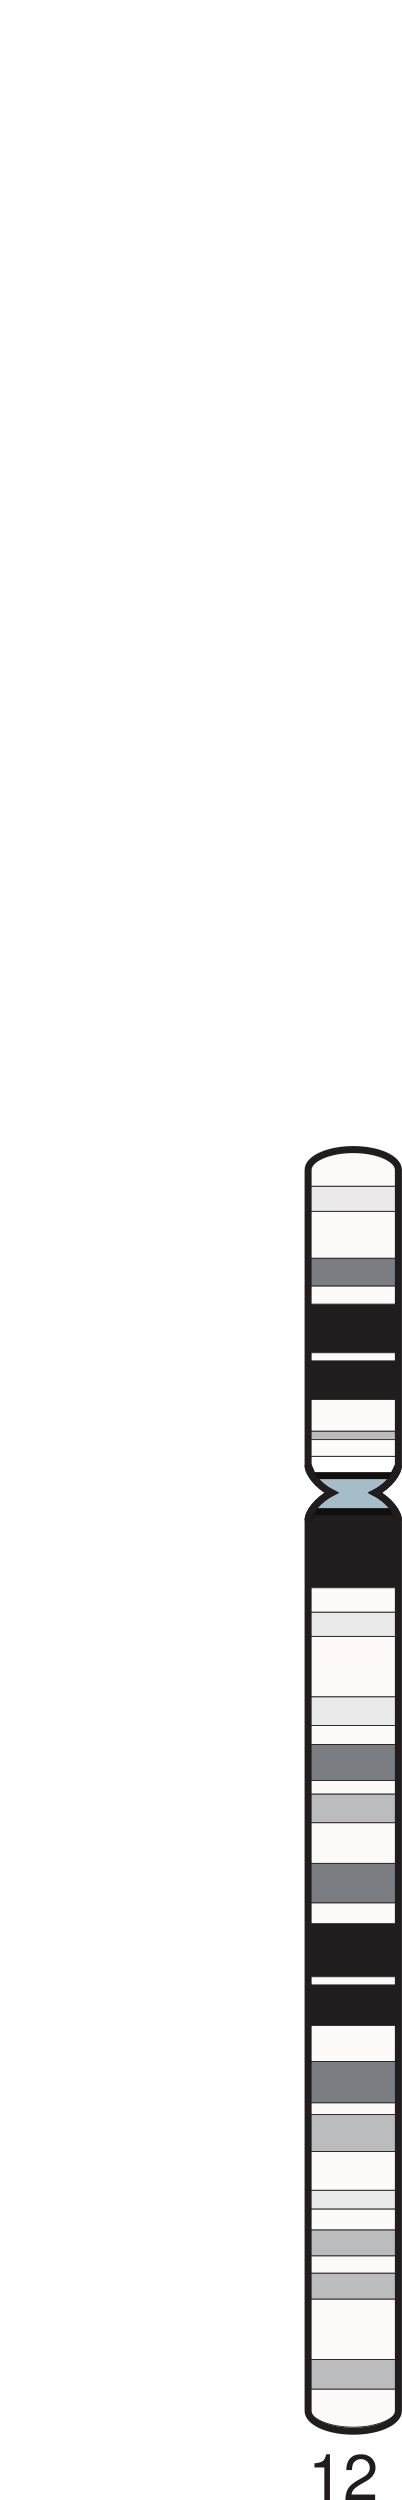
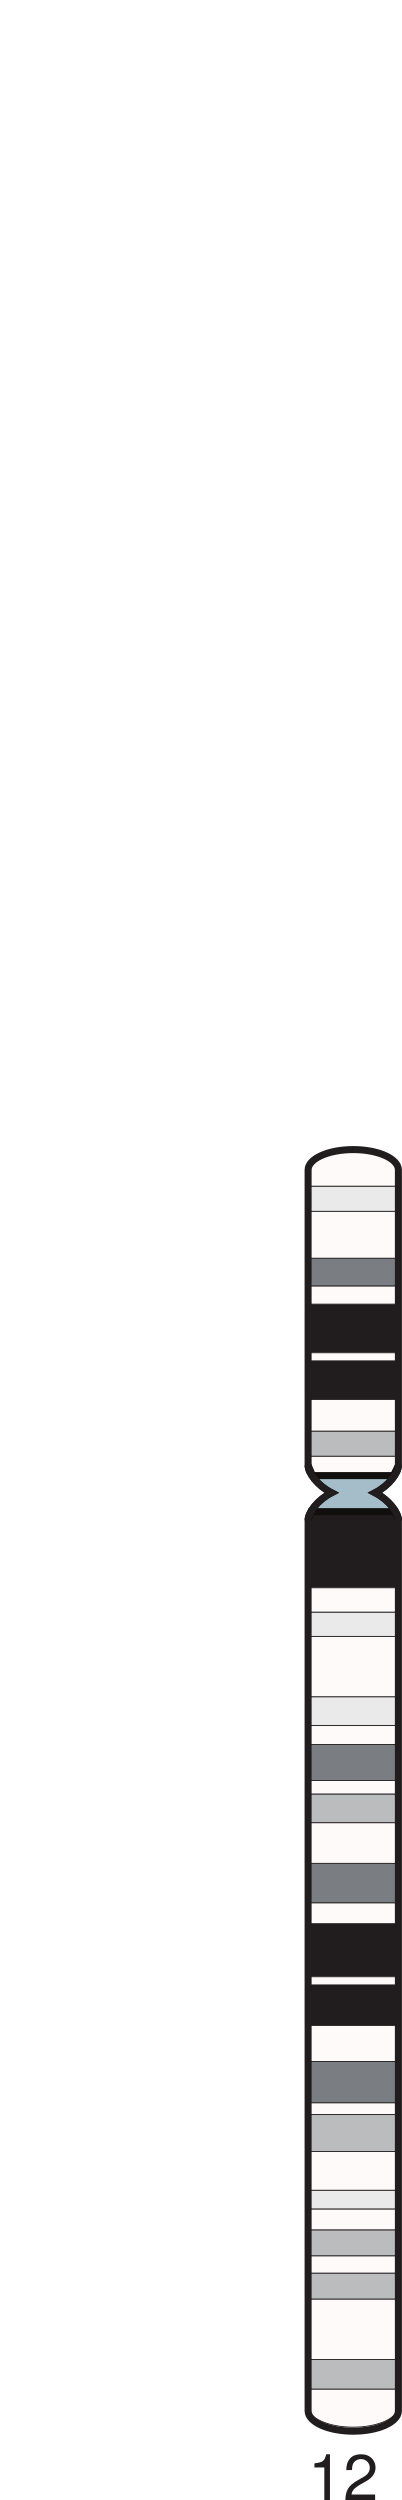
<svg xmlns="http://www.w3.org/2000/svg" contentScriptType="text/ecmascript" zoomAndPan="magnify" contentStyleType="text/css" preserveAspectRatio="xMidYMid meet" version="1.0">
  <g id="chromosome12" title="Chromosome 12">
    <path style="fill:#211c1d;fill-opacity:1;fill-rule:nonzero;stroke:none" id="12q12" d="m 35.058,180.717 10.296,0.0 0.0,-8.506 -10.296,-0.0 0.0,8.506 z " />
    <path style="fill:#211c1d;fill-opacity:1;fill-rule:nonzero;stroke:none" id="12p12.3" d="m 35.058,153.966 10.296,0.0 0.0,-5.535 -10.296,-0.0 0.0,5.535 z " />
    <path style="fill:#211c1d;fill-opacity:1;fill-rule:nonzero;stroke:none" id="12p12.1" d="m 35.058,159.294 10.296,0.0 0.0,-4.407 -10.296,-0.0 0.0,4.407 z " />
    <path style="fill:#211c1d;fill-opacity:1;fill-rule:nonzero;stroke:none" id="12q21.31" d="m 35.058,224.992 10.296,0.0 0.0,-6.047 -10.296,-0.0 0.0,6.047 z " />
    <path style="fill:#211c1d;fill-opacity:1;fill-rule:nonzero;stroke:none" id="12q21.33" d="m 35.058,230.529 10.296,0.0 0.0,-4.614 -10.296,-0.0 0.0,4.614 z " />
    <path style="fill:#7a7e82;fill-opacity:1;fill-rule:nonzero;stroke:none" id="12p13.2" d="m 35.058,146.381 10.296,0.0 0.0,-3.177 -10.296,-0.0 0.0,3.177 z " />
    <path style="fill:none;stroke:#211c1d;stroke-width:0.1;stroke-linecap:butt;stroke-linejoin:miter;stroke-miterlimit:4;stroke-opacity:1;stroke-dasharray:none" id="12p13.2-o" d="m 35.058,146.381 10.296,0.0 0.0,-3.177 -10.296,-0.0 0.0,3.177 z " />
    <path style="fill:#7a7e82;fill-opacity:1;fill-rule:nonzero;stroke:none" id="12q14.1" d="m 35.058,202.651 10.296,0.0 0.0,-4.101 -10.296,-0.0 0.0,4.101 z " />
    <path style="fill:none;stroke:#211c1d;stroke-width:0.1;stroke-linecap:butt;stroke-linejoin:miter;stroke-miterlimit:4;stroke-opacity:1;stroke-dasharray:none" id="12q14.1-o" d="m 35.058,202.651 10.296,0.0 0.0,-4.101 -10.296,-0.0 0.0,4.101 z " />
    <path style="fill:#7a7e82;fill-opacity:1;fill-rule:nonzero;stroke:none" id="12q21.1" d="m 35.058,216.588 10.296,0.0 0.0,-4.509 -10.296,-0.0 0.0,4.509 z " />
    <path style="fill:none;stroke:#211c1d;stroke-width:0.1;stroke-linecap:butt;stroke-linejoin:miter;stroke-miterlimit:4;stroke-opacity:1;stroke-dasharray:none" id="12q21.1-o" d="m 35.058,216.588 10.296,0.0 0.0,-4.509 -10.296,-0.0 0.0,4.509 z " />
    <path style="fill:#7a7e82;fill-opacity:1;fill-rule:nonzero;stroke:none" id="12q23.1" d="m 35.058,239.345 10.296,0.0 0.0,-4.717 -10.296,-0.0 0.0,4.717 z " />
    <path style="fill:none;stroke:#211c1d;stroke-width:0.1;stroke-linecap:butt;stroke-linejoin:miter;stroke-miterlimit:4;stroke-opacity:1;stroke-dasharray:none" id="12q23.1-o" d="m 35.058,239.345 10.296,0.0 0.0,-4.717 -10.296,-0.0 0.0,4.717 z " />
    <path style="fill:#e9eae9;fill-opacity:1;fill-rule:nonzero;stroke:none" id="12q13.12" d="m 35.058,186.252 10.296,0.0 0.0,-2.768 -10.296,-0.0 0.0,2.768 z " />
    <path style="fill:none;stroke:#211c1d;stroke-width:0.1;stroke-linecap:butt;stroke-linejoin:miter;stroke-miterlimit:4;stroke-opacity:1;stroke-dasharray:none" id="12q13.12-o" d="m 35.058,186.252 10.296,0.0 0.0,-2.768 -10.296,-0.0 0.0,2.768 z " />
    <path style="fill:#e9eae9;fill-opacity:1;fill-rule:nonzero;stroke:none" id="12p13.32" d="m 35.058,137.875 10.296,0.0 0.0,-2.87 -10.296,-0.0 0.0,2.87 z " />
    <path style="fill:none;stroke:#211c1d;stroke-width:0.1;stroke-linecap:butt;stroke-linejoin:miter;stroke-miterlimit:4;stroke-opacity:1;stroke-dasharray:none" id="12p13.32-o" d="m 35.058,137.875 10.296,0.0 0.0,-2.87 -10.296,-0.0 0.0,2.87 z " />
    <path style="fill:#e9eae9;fill-opacity:1;fill-rule:nonzero;stroke:none" id="12q13.2" d="m 35.058,196.398 10.296,0.0 0.0,-3.28 -10.296,-0.0 0.0,3.28 z " />
    <path style="fill:none;stroke:#211c1d;stroke-width:0.1;stroke-linecap:butt;stroke-linejoin:miter;stroke-miterlimit:4;stroke-opacity:1;stroke-dasharray:none" id="12q13.2-o" d="m 35.058,196.398 10.296,0.0 0.0,-3.28 -10.296,-0.0 0.0,3.28 z " />
    <path style="fill:#e9eae9;fill-opacity:1;fill-rule:nonzero;stroke:none" id="12q24.12" d="m 35.058,251.437 10.296,0.0 0.0,-2.153 -10.296,-0.0 0.0,2.153 z " />
    <path style="fill:none;stroke:#211c1d;stroke-width:0.1;stroke-linecap:butt;stroke-linejoin:miter;stroke-miterlimit:4;stroke-opacity:1;stroke-dasharray:none" id="12q24.12-o" d="m 35.058,251.437 10.296,0.0 0.0,-2.153 -10.296,-0.0 0.0,2.153 z " />
    <path style="fill:#bbbcbd;fill-opacity:1;fill-rule:nonzero;stroke:none" id="12p11.22" d="m 35.058,165.752 10.296,0.0 0.0,-2.87 -10.296,-0.0 0.0,2.87 z " />
    <path style="fill:none;stroke:#211c1d;stroke-width:0.1;stroke-linecap:butt;stroke-linejoin:miter;stroke-miterlimit:4;stroke-opacity:1;stroke-dasharray:none" id="12p11.22-o" d="m 35.058,165.752 10.296,0.0 0.0,-2.87 -10.296,-0.0 0.0,2.87 z " />
    <path style="fill:#bbbcbd;fill-opacity:1;fill-rule:nonzero;stroke:none" id="12q14.3" d="m 35.058,207.465 10.296,0.0 0.0,-3.279 -10.296,-0.0 0.0,3.279 z " />
    <path style="fill:none;stroke:#211c1d;stroke-width:0.1;stroke-linecap:butt;stroke-linejoin:miter;stroke-miterlimit:4;stroke-opacity:1;stroke-dasharray:none" id="12q14.3-o" d="m 35.058,207.465 10.296,0.0 0.0,-3.279 -10.296,-0.0 0.0,3.279 z " />
    <path style="fill:#bbbcbd;fill-opacity:1;fill-rule:nonzero;stroke:none" id="12q23.3" d="m 35.058,244.875 10.296,0.0 0.0,-4.199 -10.296,-0.0 0.0,4.199 z " />
    <path style="fill:none;stroke:#211c1d;stroke-width:0.1;stroke-linecap:butt;stroke-linejoin:miter;stroke-miterlimit:4;stroke-opacity:1;stroke-dasharray:none" id="12q23.3-o" d="m 35.058,244.875 10.296,0.0 0.0,-4.199 -10.296,-0.0 0.0,4.199 z " />
    <path style="fill:#bbbcbd;fill-opacity:1;fill-rule:nonzero;stroke:none" id="12q24.21" d="m 35.058,256.766 10.296,0.0 0.0,-2.973 -10.296,-0.0 0.0,2.973 z " />
    <path style="fill:none;stroke:#211c1d;stroke-width:0.1;stroke-linecap:butt;stroke-linejoin:miter;stroke-miterlimit:4;stroke-opacity:1;stroke-dasharray:none" id="12q24.21-o" d="m 35.058,256.766 10.296,0.0 0.0,-2.973 -10.296,-0.0 0.0,2.973 z " />
    <path style="fill:#bbbcbd;fill-opacity:1;fill-rule:nonzero;stroke:none" id="12q24.23" d="m 35.058,261.689 10.296,0.0 0.0,-2.974 -10.296,-0.0 0.0,2.974 z " />
    <path style="fill:none;stroke:#211c1d;stroke-width:0.1;stroke-linecap:butt;stroke-linejoin:miter;stroke-miterlimit:4;stroke-opacity:1;stroke-dasharray:none" id="12q24.23-o" d="m 35.058,261.689 10.296,0.0 0.0,-2.974 -10.296,-0.0 0.0,2.974 z " />
    <path style="fill:#bbbcbd;fill-opacity:1;fill-rule:nonzero;stroke:none" id="12q24.32" d="m 35.058,271.935 10.296,0.0 0.0,-3.381 -10.296,-0.0 0.0,3.381 z " />
    <path style="fill:none;stroke:#211c1d;stroke-width:0.1;stroke-linecap:butt;stroke-linejoin:miter;stroke-miterlimit:4;stroke-opacity:1;stroke-dasharray:none" id="12q24.32-o" d="m 35.058,271.935 10.296,0.0 0.0,-3.381 -10.296,-0.0 0.0,3.381 z " />
    <path style="fill:#fffafa;stroke:#211c1d;stroke-width:0.1;stroke-linecap:butt;stroke-linejoin:miter;stroke-miterlimit:4;stroke-opacity:1;stroke-dasharray:none" id="12q24.13" d="m 35.058,253.793 10.296,0.0 0,-2.356 -10.296,-0.0 0,2.356 z " />
-     <path style="fill:#fffafa;stroke:#211c1d;stroke-width:0.1;stroke-linecap:butt;stroke-linejoin:miter;stroke-miterlimit:4;stroke-opacity:1;stroke-dasharray:none" id="12p11.21" d="m 35.058,163.853 10.296,0.0 0,1.899 -10.296,-0.0 0,-1.899 z " />
+     <path style="fill:#fffafa;stroke:#211c1d;stroke-width:0.1;stroke-linecap:butt;stroke-linejoin:miter;stroke-miterlimit:4;stroke-opacity:1;stroke-dasharray:none" id="12p11.21" d="m 35.058,167.651 10.296,0.0 0,-1.899 -10.296,-0.0 0,1.899 z " />
    <path style="fill:#fffafa;stroke:#211c1d;stroke-width:0.1;stroke-linecap:butt;stroke-linejoin:miter;stroke-miterlimit:4;stroke-opacity:1;stroke-dasharray:none" id="12q24.22" d="m 35.058,258.715 10.296,0.0 0,-1.949 -10.296,-0.0 0,1.949 z " />
    <path style="fill:#fffafa;stroke:#211c1d;stroke-width:0.1;stroke-linecap:butt;stroke-linejoin:miter;stroke-miterlimit:4;stroke-opacity:1;stroke-dasharray:none" id="12q21.32" d="m 35.058,225.914 10.296,0.0 0,-0.923 -10.296,-0.0 0,0.923 z " />
    <path style="fill:#fffafa;stroke:#211c1d;stroke-width:0.1;stroke-linecap:butt;stroke-linejoin:miter;stroke-miterlimit:4;stroke-opacity:1;stroke-dasharray:none" id="12q22" d="m 35.058,234.628 10.296,0.0 0,-4.099 -10.296,-0.0 0,4.099 z " />
    <path style="fill:#fffafa;stroke:#211c1d;stroke-width:0.1;stroke-linecap:butt;stroke-linejoin:miter;stroke-miterlimit:4;stroke-opacity:1;stroke-dasharray:none" id="12q21.2" d="m 35.058,218.944 10.296,0.0 0,-2.356 -10.296,-0.0 0,2.356 z " />
    <path style="fill:#fffafa;stroke:#211c1d;stroke-width:0.1;stroke-linecap:butt;stroke-linejoin:miter;stroke-miterlimit:4;stroke-opacity:1;stroke-dasharray:none" id="12q24.11" d="m 35.058,249.284 10.296,0.0 0,-4.409 -10.296,-0.0 0,4.409 z " />
    <path style="fill:#fffafa;stroke:#211c1d;stroke-width:0.1;stroke-linecap:butt;stroke-linejoin:miter;stroke-miterlimit:4;stroke-opacity:1;stroke-dasharray:none" id="12q14.2" d="m 35.058,204.186 10.296,0.0 0,-1.536 -10.296,-0.0 0,1.536 z " />
    <path style="fill:#fffafa;stroke:#211c1d;stroke-width:0.1;stroke-linecap:butt;stroke-linejoin:miter;stroke-miterlimit:4;stroke-opacity:1;stroke-dasharray:none" id="12q23.2" d="m 35.058,240.675 10.296,0.0 0,-1.331 -10.296,-0.0 0,1.331 z " />
    <path style="fill:#fffafa;stroke:#211c1d;stroke-width:0.1;stroke-linecap:butt;stroke-linejoin:miter;stroke-miterlimit:4;stroke-opacity:1;stroke-dasharray:none" id="12q15" d="m 35.058,212.079 10.296,0.0 0,-4.614 -10.296,-0.0 0,4.614 z " />
    <path style="fill:#fffafa;stroke:#211c1d;stroke-width:0.1;stroke-linecap:butt;stroke-linejoin:miter;stroke-miterlimit:4;stroke-opacity:1;stroke-dasharray:none" id="12q13.3" d="m 35.058,198.55 10.296,0.0 0,-2.152 -10.296,-0.0 0,2.152 z " />
    <path style="fill:#fffafa;stroke:#211c1d;stroke-width:0.1;stroke-linecap:butt;stroke-linejoin:miter;stroke-miterlimit:4;stroke-opacity:1;stroke-dasharray:none" id="12p13.31" d="m 35.058,143.204 10.296,0.0 0,-5.329 -10.296,-0.0 0,5.329 z " />
    <path style="fill:#fffafa;stroke:#211c1d;stroke-width:0.1;stroke-linecap:butt;stroke-linejoin:miter;stroke-miterlimit:4;stroke-opacity:1;stroke-dasharray:none" id="12p11.23" d="m 35.058,162.882 10.296,0.0 0,-3.588 -10.296,-0.0 0,3.588 z " />
    <path style="fill:#fffafa;stroke:#211c1d;stroke-width:0.1;stroke-linecap:butt;stroke-linejoin:miter;stroke-miterlimit:4;stroke-opacity:1;stroke-dasharray:none" id="12p13.1" d="m 35.058,148.431 10.296,0.0 0,-2.05 -10.296,-0.0 0,2.05 z " />
    <path style="fill:#fffafa;stroke:#211c1d;stroke-width:0.1;stroke-linecap:butt;stroke-linejoin:miter;stroke-miterlimit:4;stroke-opacity:1;stroke-dasharray:none" id="12q13.11" d="m 35.058,183.484 10.296,0.0 0,-2.768 -10.296,-0.0 0,2.768 z " />
    <path style="fill:#fffafa;stroke:#211c1d;stroke-width:0.1;stroke-linecap:butt;stroke-linejoin:miter;stroke-miterlimit:4;stroke-opacity:1;stroke-dasharray:none" id="12p12.2" d="m 35.058,154.887 10.296,0.0 0,-0.921 -10.296,-0.0 0,0.921 z " />
    <path style="fill:#fffafa;stroke:#211c1d;stroke-width:0.1;stroke-linecap:butt;stroke-linejoin:miter;stroke-miterlimit:4;stroke-opacity:1;stroke-dasharray:none" id="12q24.33" d="m 35.058,271.935 0.0,2 c 0.0,1.28 2.301,2.317 5.138,2.317 2.838,0.0 5.139,-1.038 5.139,-2.317  l 0.0,-2 -10.296,-0.0  z" />
    <path style="fill:#fffafa;stroke:#211c1d;stroke-width:0.1;stroke-linecap:butt;stroke-linejoin:miter;stroke-miterlimit:4;stroke-opacity:1;stroke-dasharray:none" id="12q13.13" d="m 35.058,193.118 10.296,0.0 0,-6.866 -10.296,-0.0 0,6.866 z " />
    <path style="fill:#fffafa;stroke:#211c1d;stroke-width:0.1;stroke-linecap:butt;stroke-linejoin:miter;stroke-miterlimit:4;stroke-opacity:1;stroke-dasharray:none" id="12q24.22" d="m 35.058,268.554 10.296,0.0 0,-6.865 -10.296,-0.0 0,6.865 z " />
    <path style="fill:#fffafa;stroke:#211c1d;stroke-width:0.1;stroke-linecap:butt;stroke-linejoin:miter;stroke-miterlimit:4;stroke-opacity:1;stroke-dasharray:none" id="12p13.33" d="m 35.058,135.005 10.296,0.0 0.0,-2 c 0.0,-1.28 -2.301,-2.317 -5.139,-2.317 -2.837,-0.0 -5.138,1.038 -5.138,2.317 l 0.0,2 z" />
    <path style="fill:#a4bdc8;fill-opacity:1;fill-rule:nonzero;stroke:none" id="centromere12-f" d="m 45.005,172.055 0.339,0.975 c 0.0,-0.872 -1.067,-2.306 -2.642,-3.127 1.575,-0.821 2.642,-2.254 2.642,-3.126 l -0.566,1.177 -9.203,-0.0 -0.509,-1.177 c 0.0,0.875 1.075,2.306 2.66,3.126 -1.585,0.818 -2.66,2.251 -2.66,3.127 l 0.336,-0.975 9.602,0.0 " />
    <path style="fill:none;stroke:#100f0d;stroke-width:0.8;stroke-linecap:butt;stroke-linejoin:miter;stroke-miterlimit:4;stroke-opacity:1;stroke-dasharray:none" id="centromere12-o" d="m 45.005,172.055 0.339,0.975 c 0.0,-0.872 -1.067,-2.306 -2.642,-3.127 1.575,-0.821 2.642,-2.254 2.642,-3.126 l -0.566,1.177 -9.203,-0.0 -0.509,-1.177 c 0.0,0.875 1.075,2.306 2.66,3.126 -1.585,0.818 -2.66,2.251 -2.66,3.127 l 0.336,-0.975 9.602,0.0 z " />
    <path style="fill:none;stroke:#211c1d;stroke-width:0.8;stroke-linecap:butt;stroke-linejoin:miter;stroke-miterlimit:4;stroke-opacity:1;stroke-dasharray:none" id="outline12" d="m 37.727,169.903 c -1.585,0.818 -2.66,2.252 -2.66,3.126 l 0.0,101.366 c 0.0,1.28 2.301,2.317 5.138,2.317 2.838,0.0 5.139,-1.038 5.139,-2.317 l 0.0,-101.366 c 0.0,-0.872 -1.067,-2.305 -2.642,-3.126 1.575,-0.819 2.642,-2.254 2.642,-3.126 l 0.0,-33.618 c 0.0,-1.28 -2.301,-2.317 -5.139,-2.317 -2.837,-0.0 -5.138,1.038 -5.138,2.317 l 0.0,33.618 c 0.0,0.876 1.075,2.308 2.66,3.126 z " />
    <path style="fill:none;stroke:#231f20;stroke-width:0.8;stroke-linecap:butt;stroke-linejoin:miter;stroke-miterlimit:4;stroke-opacity:1;stroke-dasharray:none;display:none" id="centre12" d="M 37.407,169.935 0.0,169.935 " />
    <text>
      <tspan x="35.055 40.057" y="284.541" id="label12" style="font-size:7.195px;font-variant:normal;font-weight:normal;writing-mode:lr-tb;fill:#211c1d;fill-opacity:1;fill-rule:nonzero;stroke:none;font-family:Helvetica;-inkscape-font-specification:Helvetica">12</tspan>
    </text>
  </g>
</svg>
